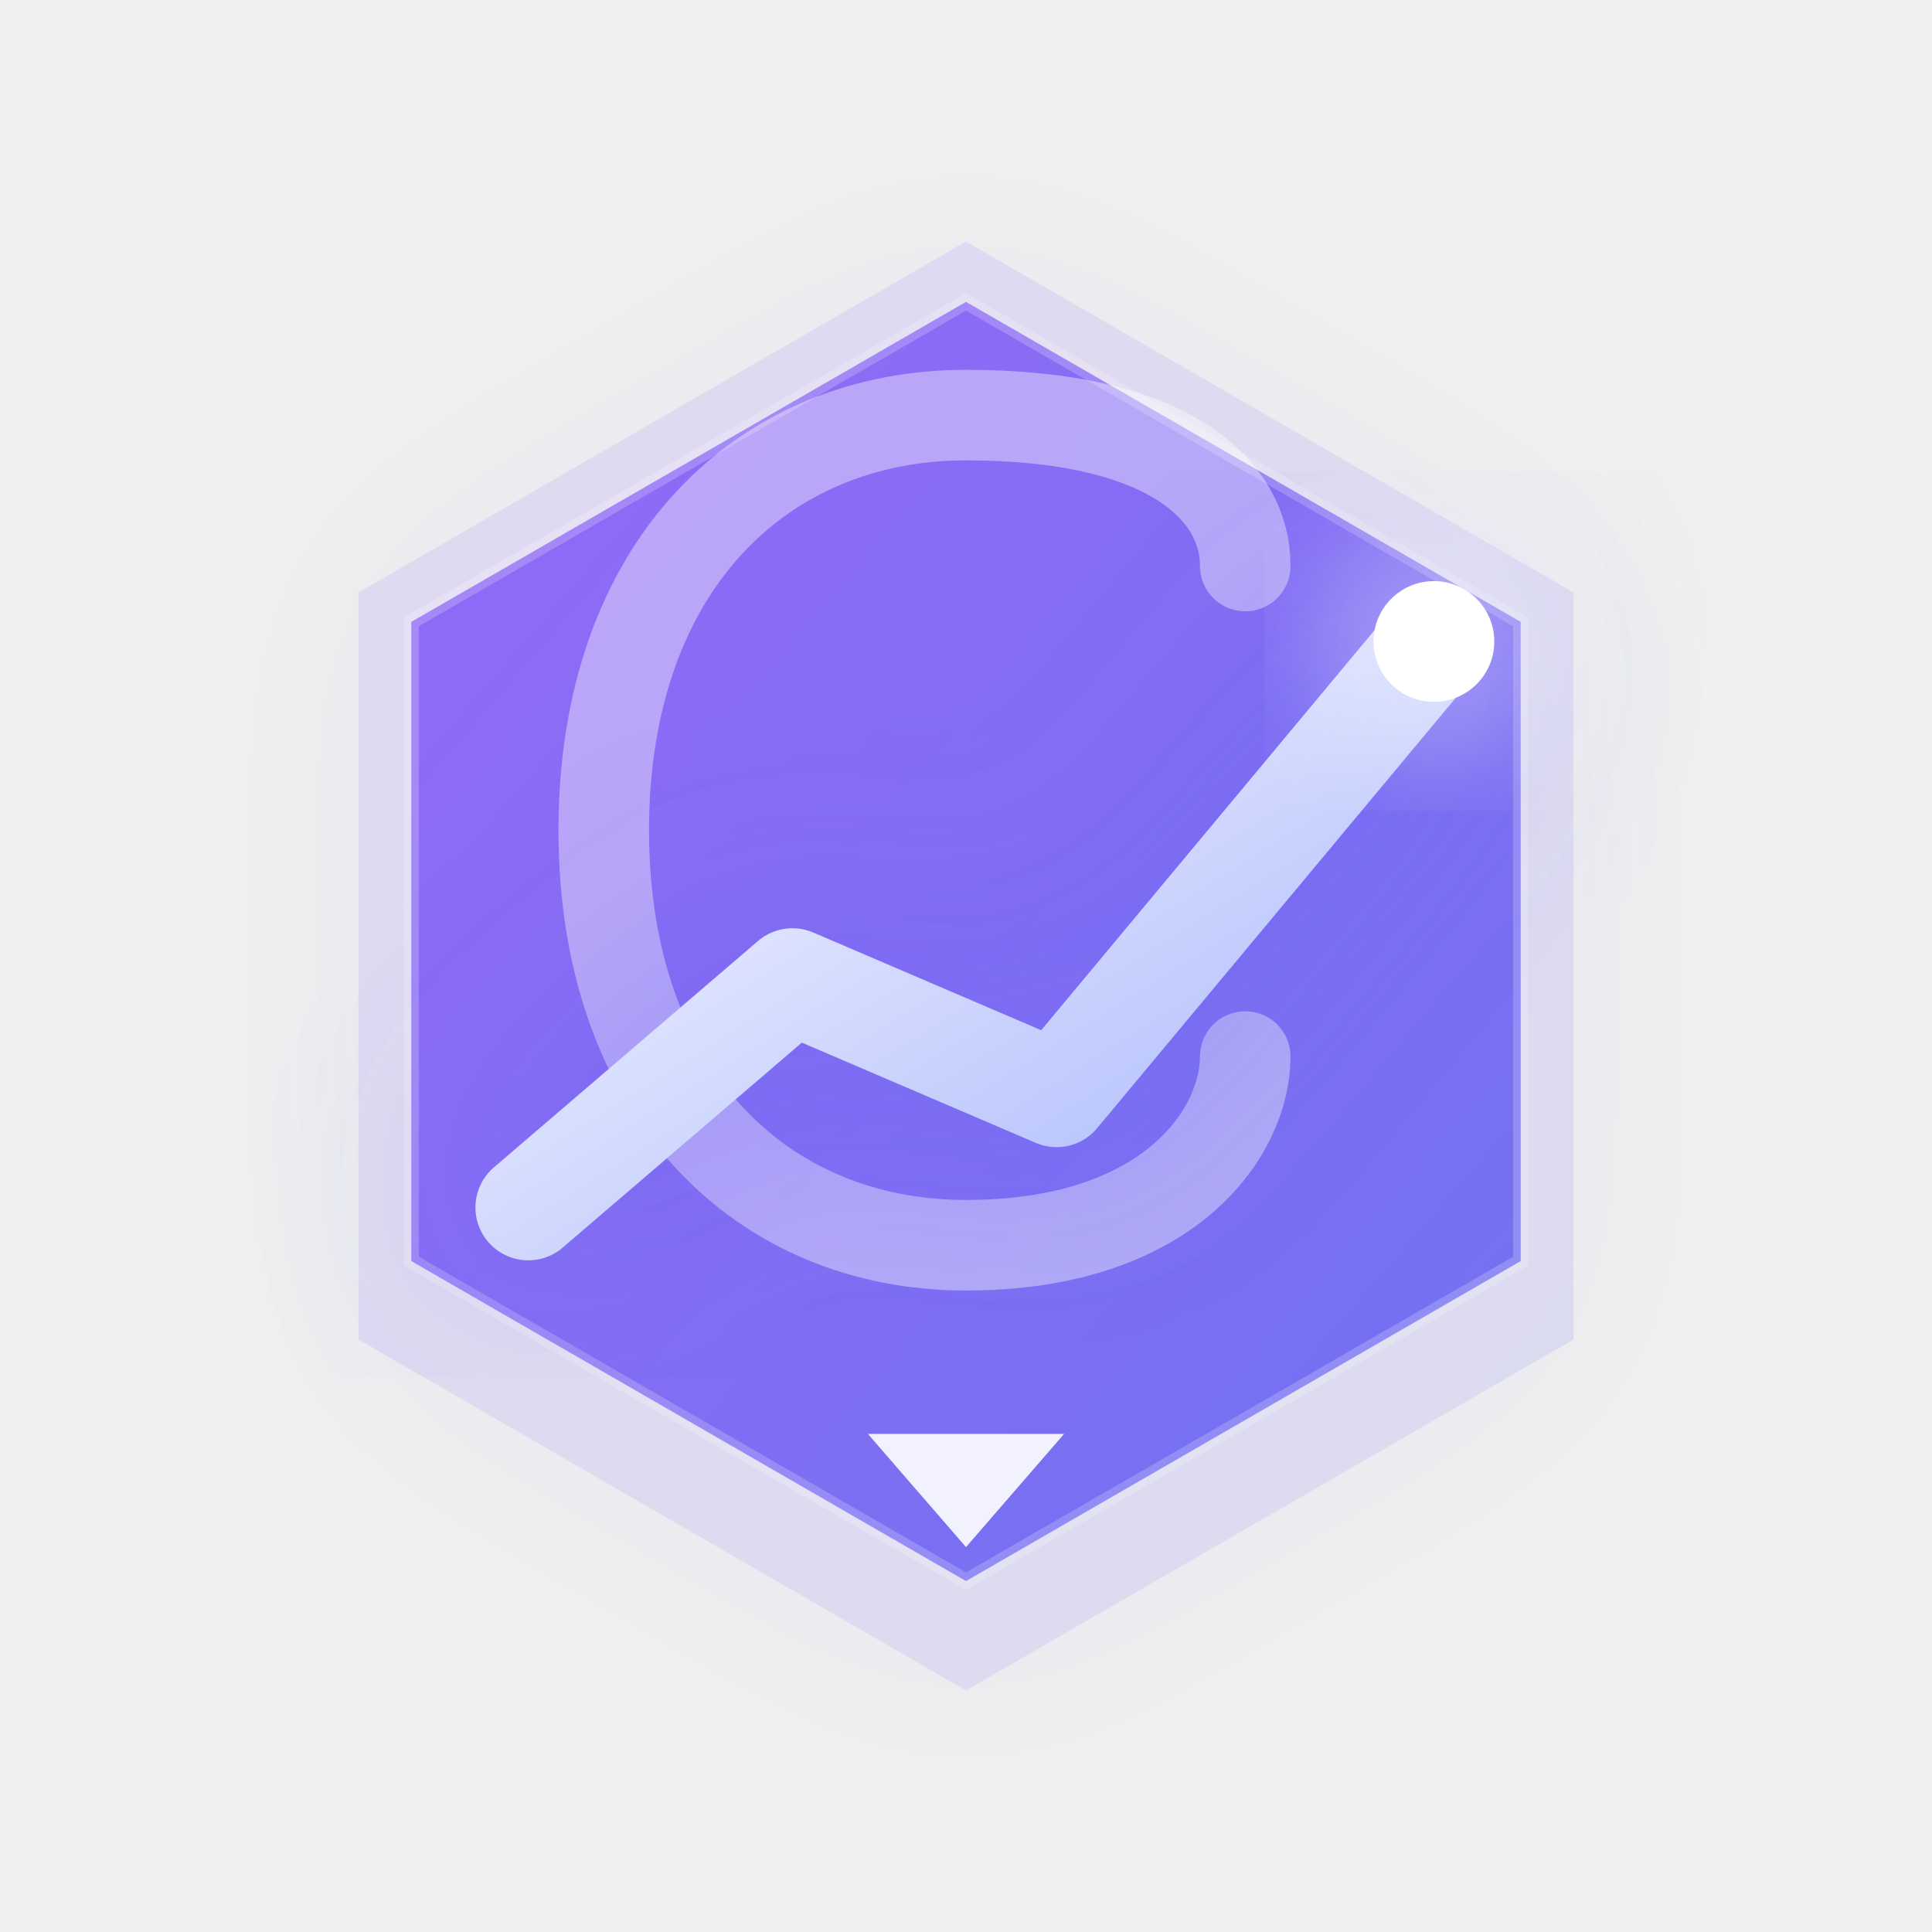
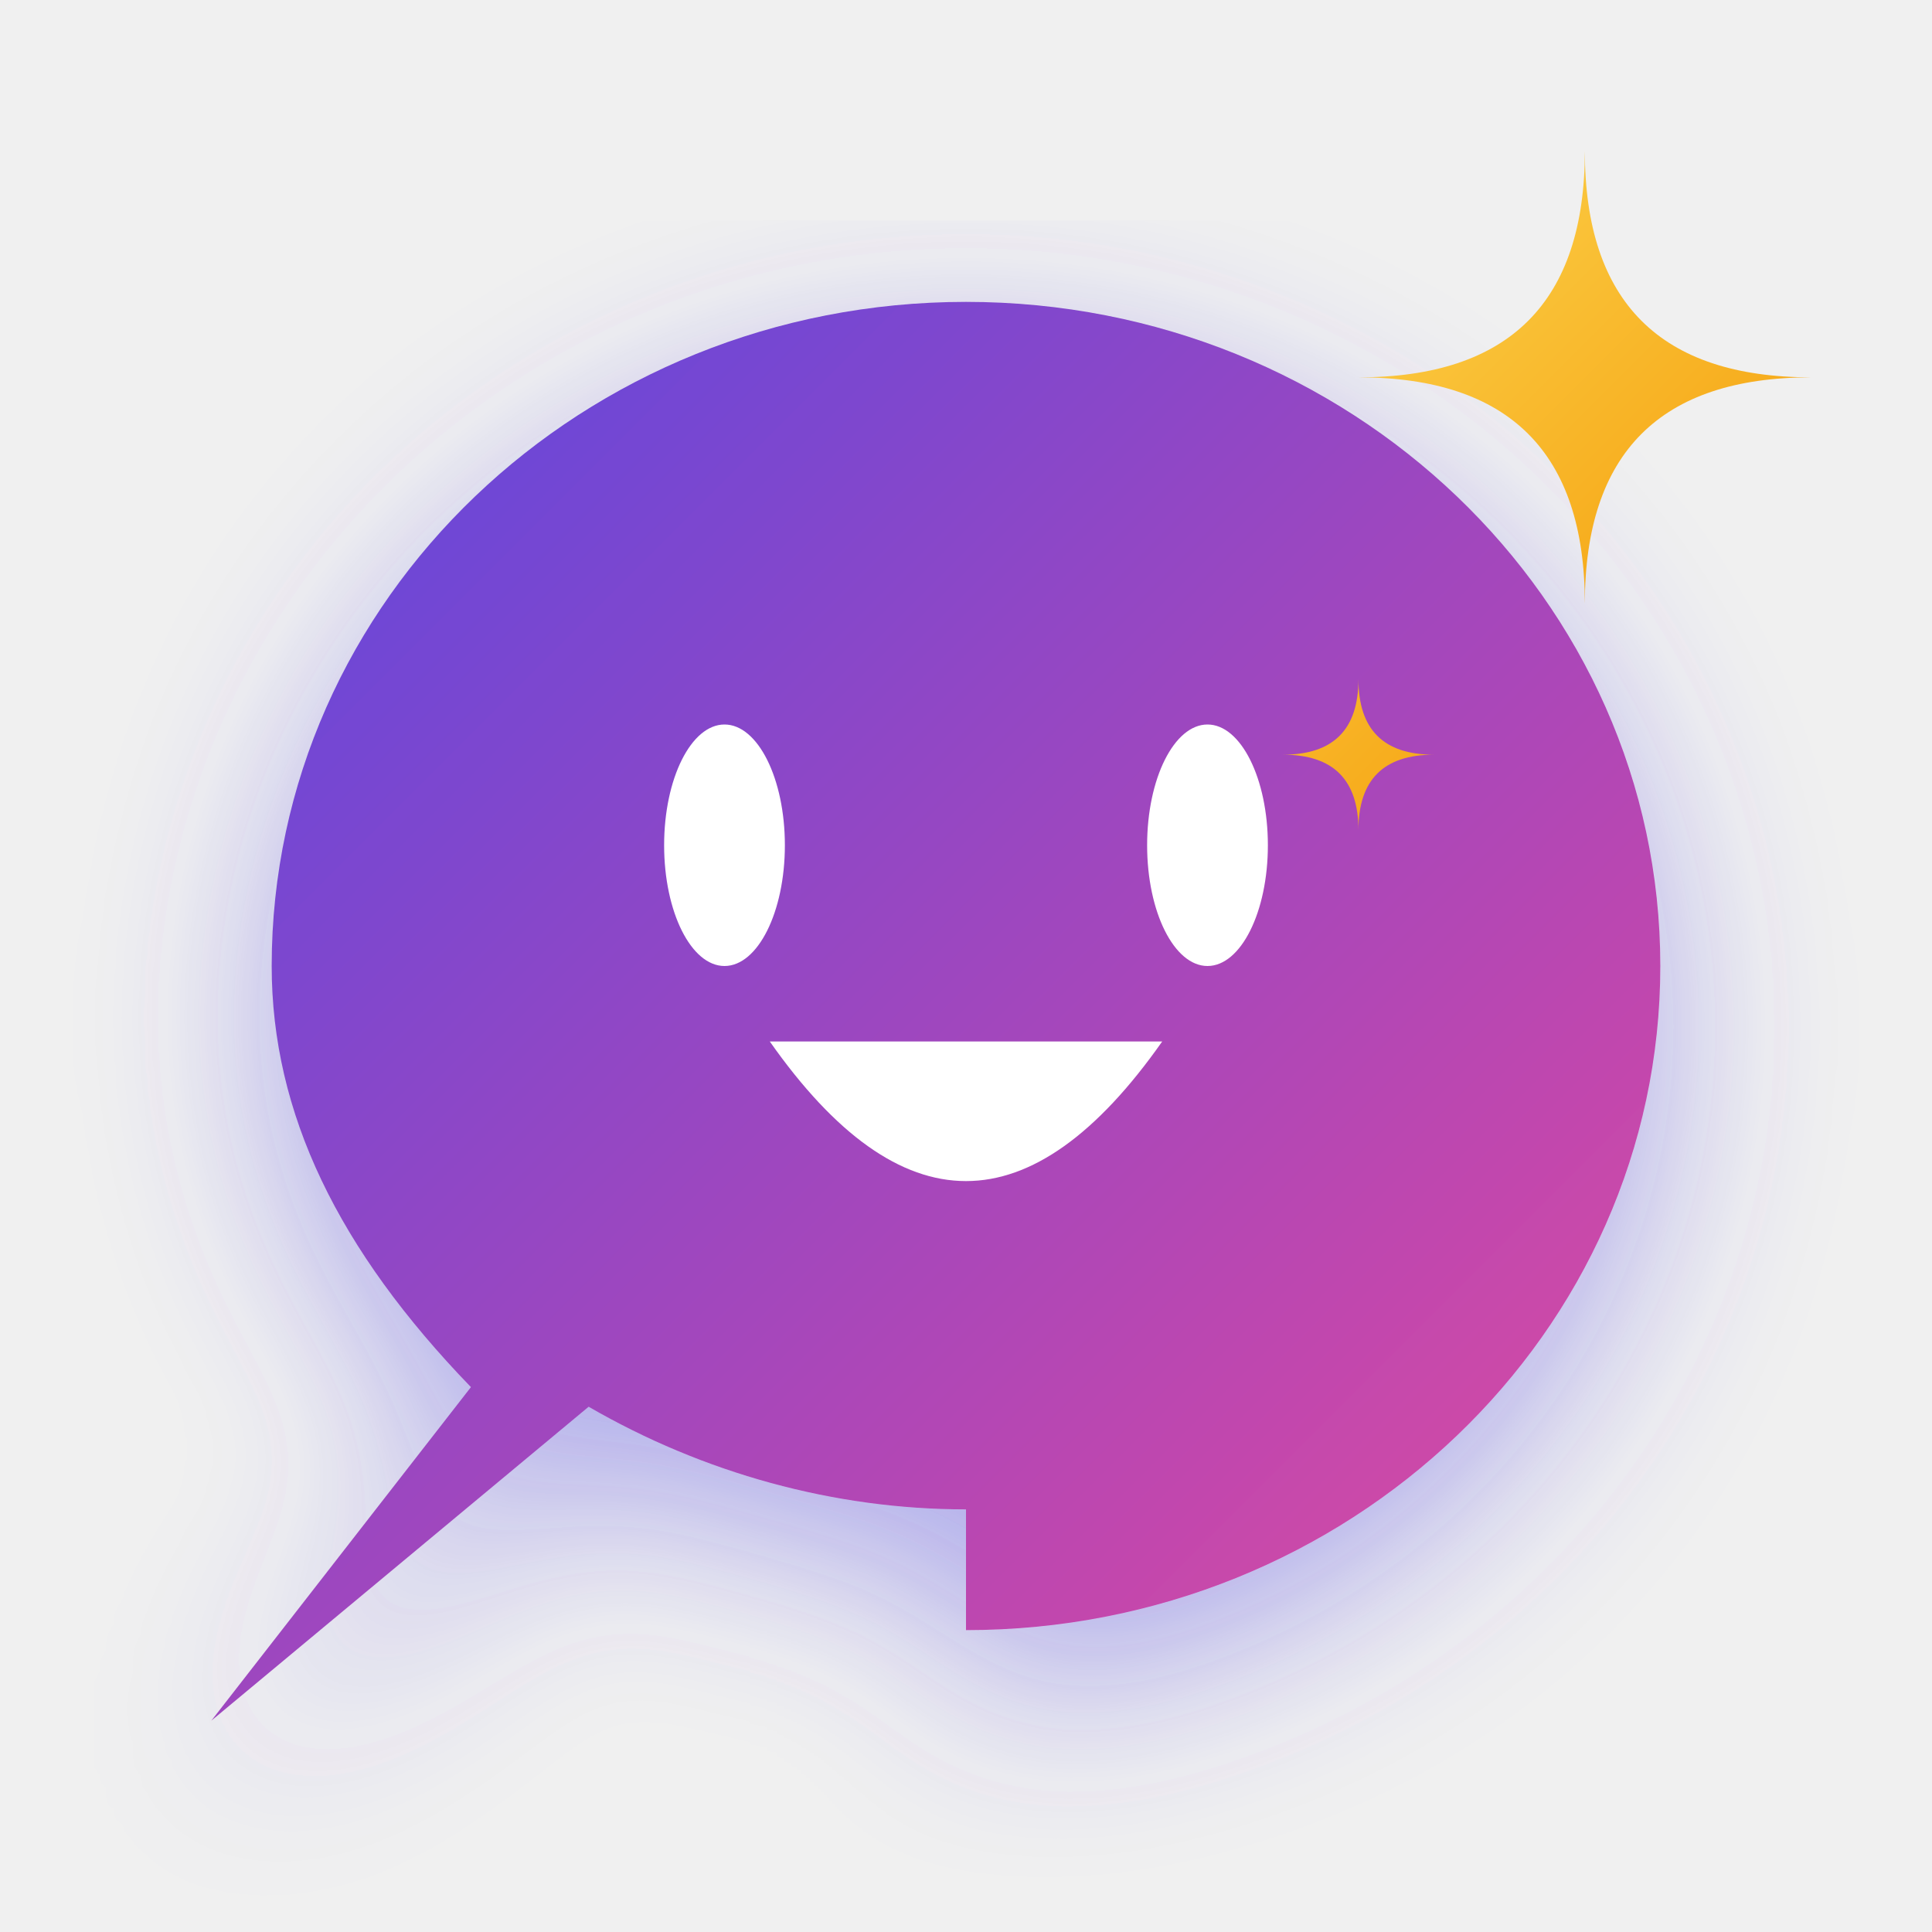
<svg xmlns="http://www.w3.org/2000/svg" width="256" height="256" viewBox="0 0 256 256" fill="none">
  <defs>
-     <linearGradient id="mainGrad" x1="0%" y1="0%" x2="100%" y2="100%">
-       <stop offset="0%" stop-color="#8b5cf6" />
-       <stop offset="100%" stop-color="#6366f1" />
+     <linearGradient id="bgGrad" x1="20" y1="20" x2="236" y2="236" gradientUnits="userSpaceOnUse">
+       <stop offset="0%" stop-color="#4F46E5" />
+       <stop offset="100%" stop-color="#EC4899" />
    </linearGradient>
-     <linearGradient id="glowGrad" x1="0%" y1="0%" x2="100%" y2="100%">
-       <stop offset="0%" stop-color="#ec4899" opacity="0.4" />
-       <stop offset="100%" stop-color="#8b5cf6" opacity="0.1" />
+     <linearGradient id="starGrad" x1="180" y1="20" x2="240" y2="80" gradientUnits="userSpaceOnUse">
+       <stop offset="0%" stop-color="#FCD34D" />
+       <stop offset="100%" stop-color="#F59E0B" />
    </linearGradient>
-     <linearGradient id="lineGrad" x1="0%" y1="0%" x2="100%" y2="100%">
-       <stop offset="0%" stop-color="#ffffff" />
-       <stop offset="100%" stop-color="#a5b4fc" />
-     </linearGradient>
-     <filter id="glassBlur" x="-20%" y="-20%" width="140%" height="140%">
-       <feGaussianBlur in="SourceGraphic" stdDeviation="8" />
-     </filter>
-     <filter id="outerGlow" x="-30%" y="-30%" width="160%" height="160%">
-       <feDropShadow dx="0" dy="0" stdDeviation="15" flood-color="#6366f1" flood-opacity="0.4" />
+     <filter id="shadow" x="-10%" y="-10%" width="130%" height="130%">
+       <feDropShadow dx="0" dy="8" stdDeviation="12" flood-color="#4F46E5" flood-opacity="0.4" />
    </filter>
  </defs>
-   <path d="M128 32L208.5 78.5V177.5L128 224L47.5 177.5V78.5L128 32Z" fill="url(#mainGrad)" opacity="0.15" filter="url(#outerGlow)" />
-   <path d="M128 40L201.5 82.4V167.1L128 209.5L54.5 167.1V82.4L128 40Z" fill="url(#mainGrad)" fill-opacity="0.9" stroke="white" stroke-opacity="0.2" stroke-width="2" />
-   <path d="M165 75C165 65 155 55 128 55C101 55 80 75 80 110C80 145 101 165 128 165C155 165 165 150 165 140" stroke="white" stroke-width="12" stroke-linecap="round" opacity="0.4" />
-   <path d="M70 160L105 130L140 145L190 85" stroke="url(#lineGrad)" stroke-width="14" stroke-linecap="round" stroke-linejoin="round" filter="url(#outerGlow)" />
-   <path d="M115 190L128 205L141 190" fill="white" fill-opacity="0.9" />
-   <circle cx="190" cy="85" r="8" fill="white" />
-   <circle cx="190" cy="85" r="16" fill="white" fill-opacity="0.3" filter="url(#glassBlur)" />
+   <path filter="url(#shadow)" d="M128 200 c-17.5 0 -34.8 -4.8 -50 -13.6 L28 228 l34.4 -44.2 C44.8 165.6 36 147.5 36 128 c0 -48.6 41.2 -88 92 -88 s92 39.4 92 88 c0 48.6 -41.2 88 -92 88 z" fill="url(#bgGrad)" />
+   <ellipse cx="96" cy="112" rx="8" ry="16" fill="white" />
+   <ellipse cx="160" cy="112" rx="8" ry="16" fill="white" />
+   <path d="M102 138 Q 128 175 154 138 Z" fill="white" />
+   <path d="M210 20 Q 210 50 240 50 Q 210 50 210 80 Q 210 50 180 50 Q 210 50 210 20 Z" fill="url(#starGrad)" />
+   <path d="M180 90 Q 180 100 190 100 Q 180 100 180 110 Q 180 100 170 100 Q 180 100 180 90 Z" fill="url(#starGrad)" />
</svg>
